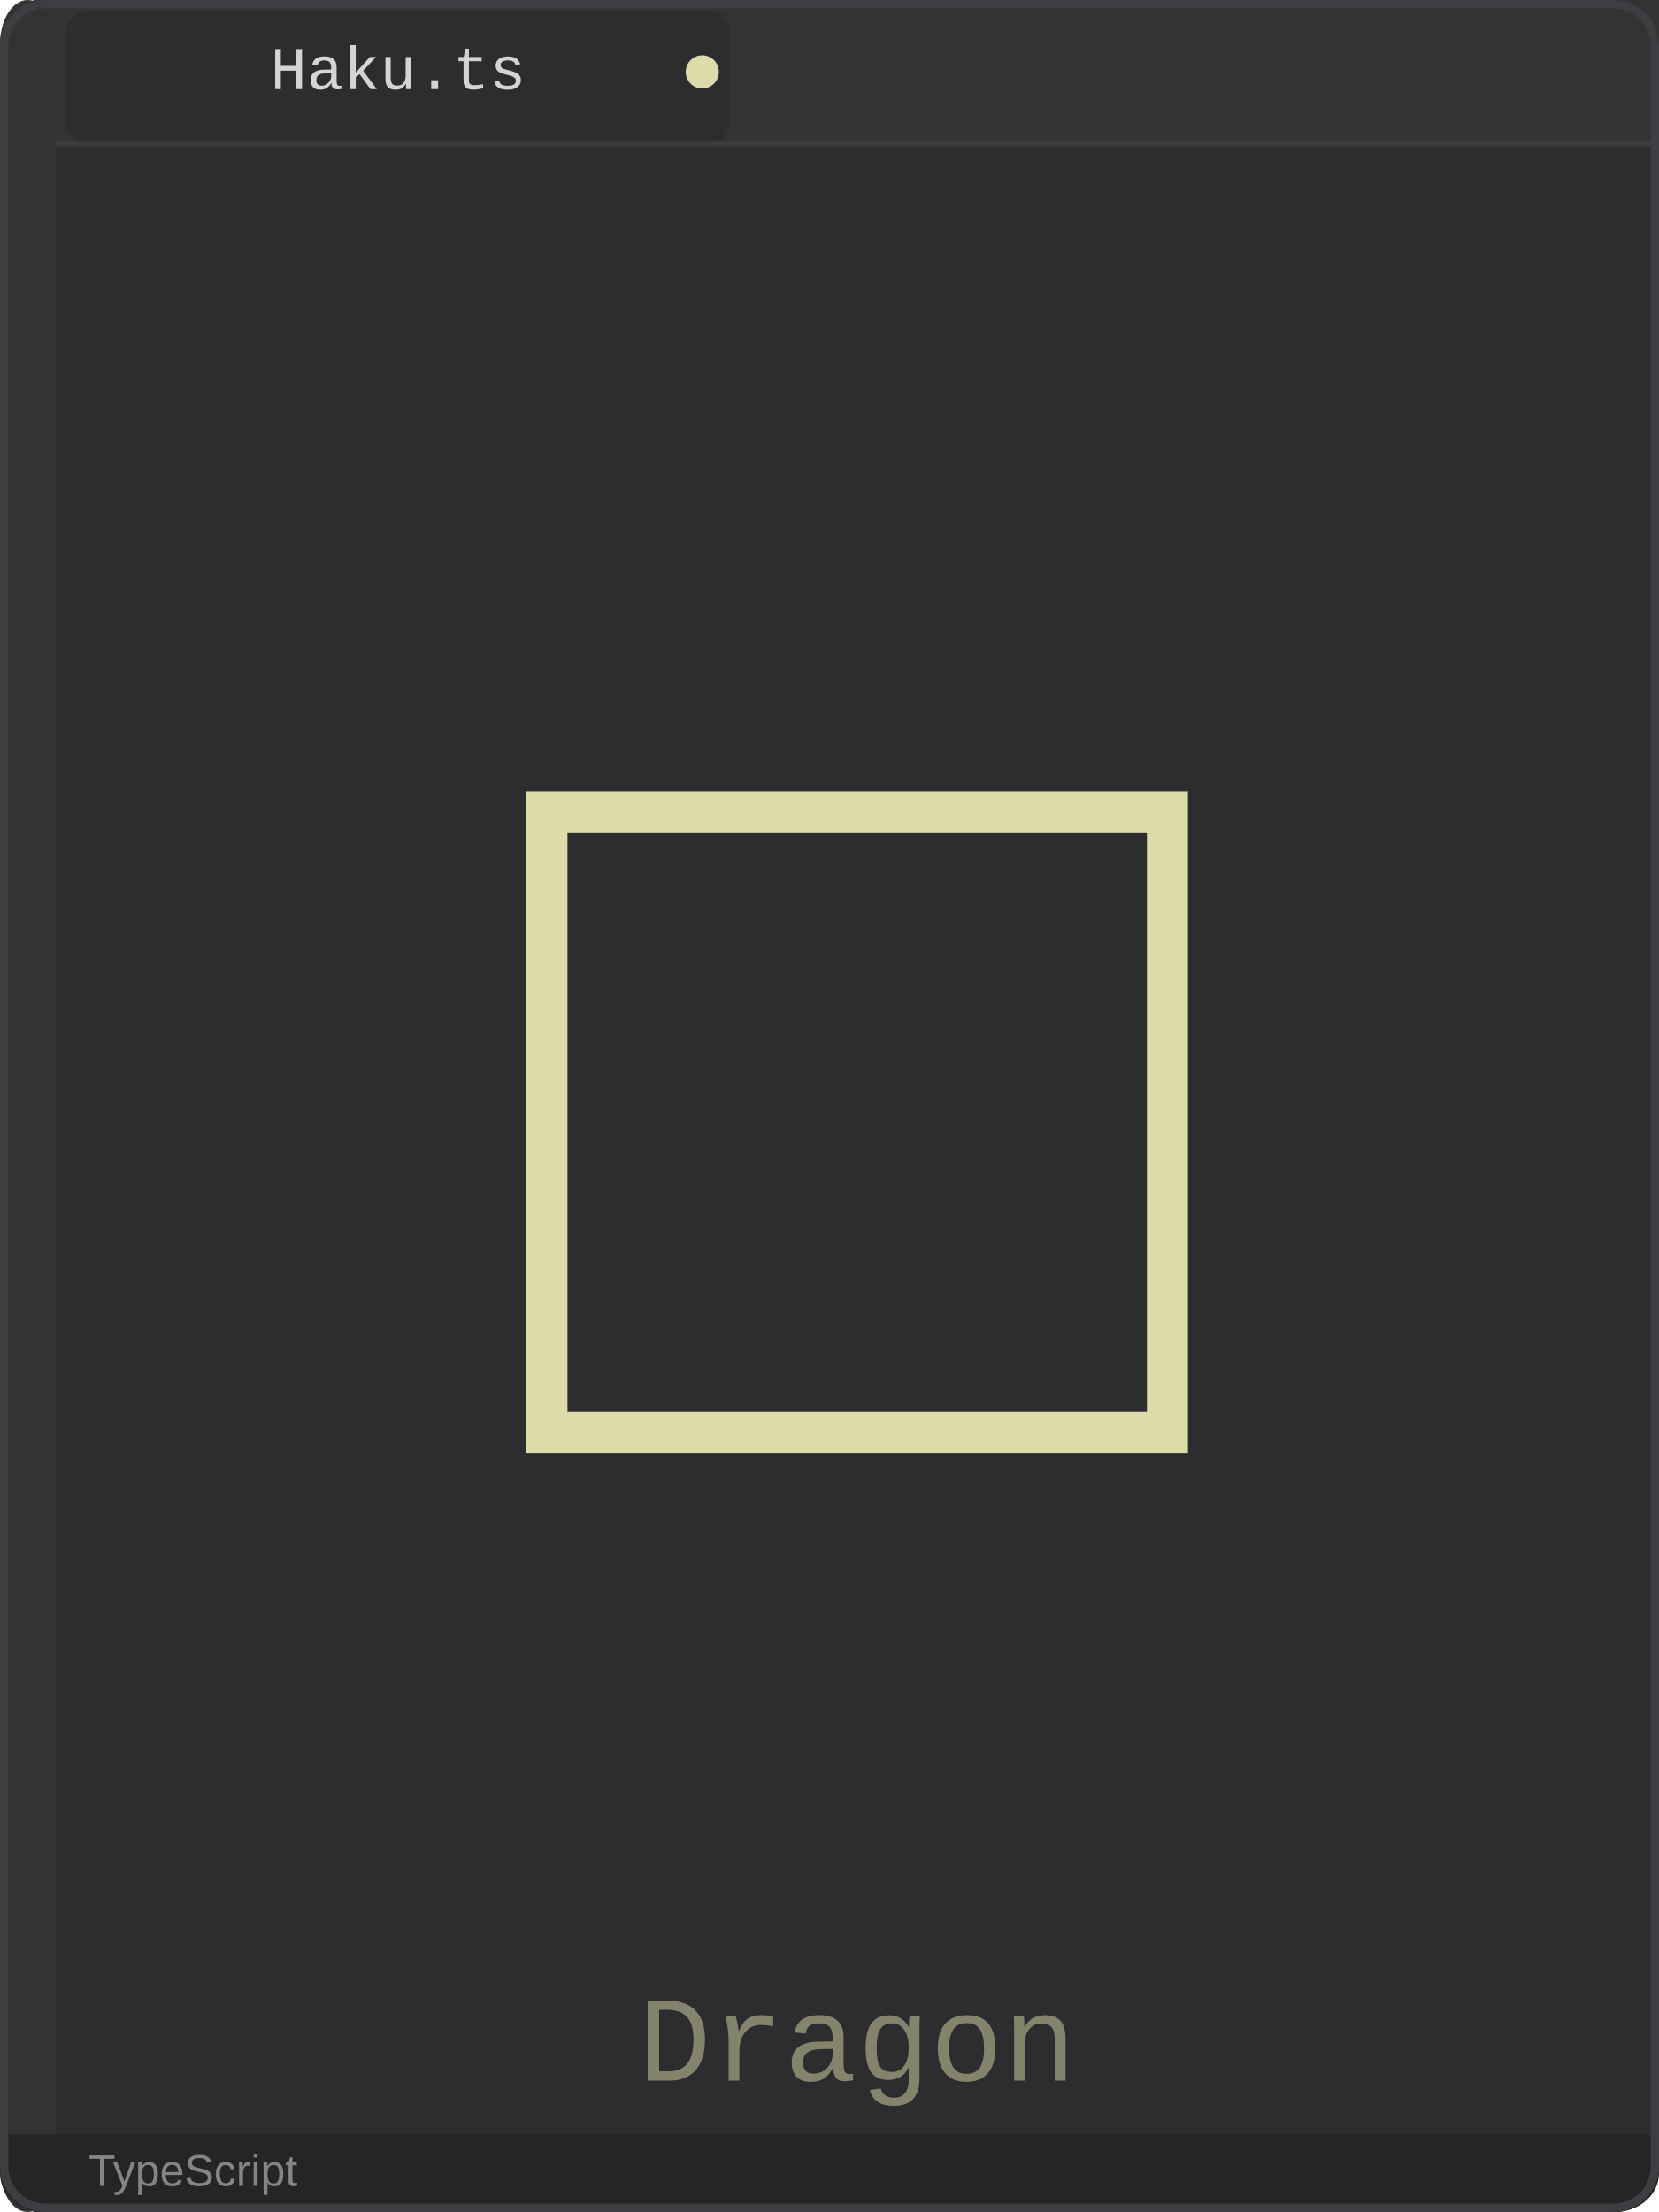
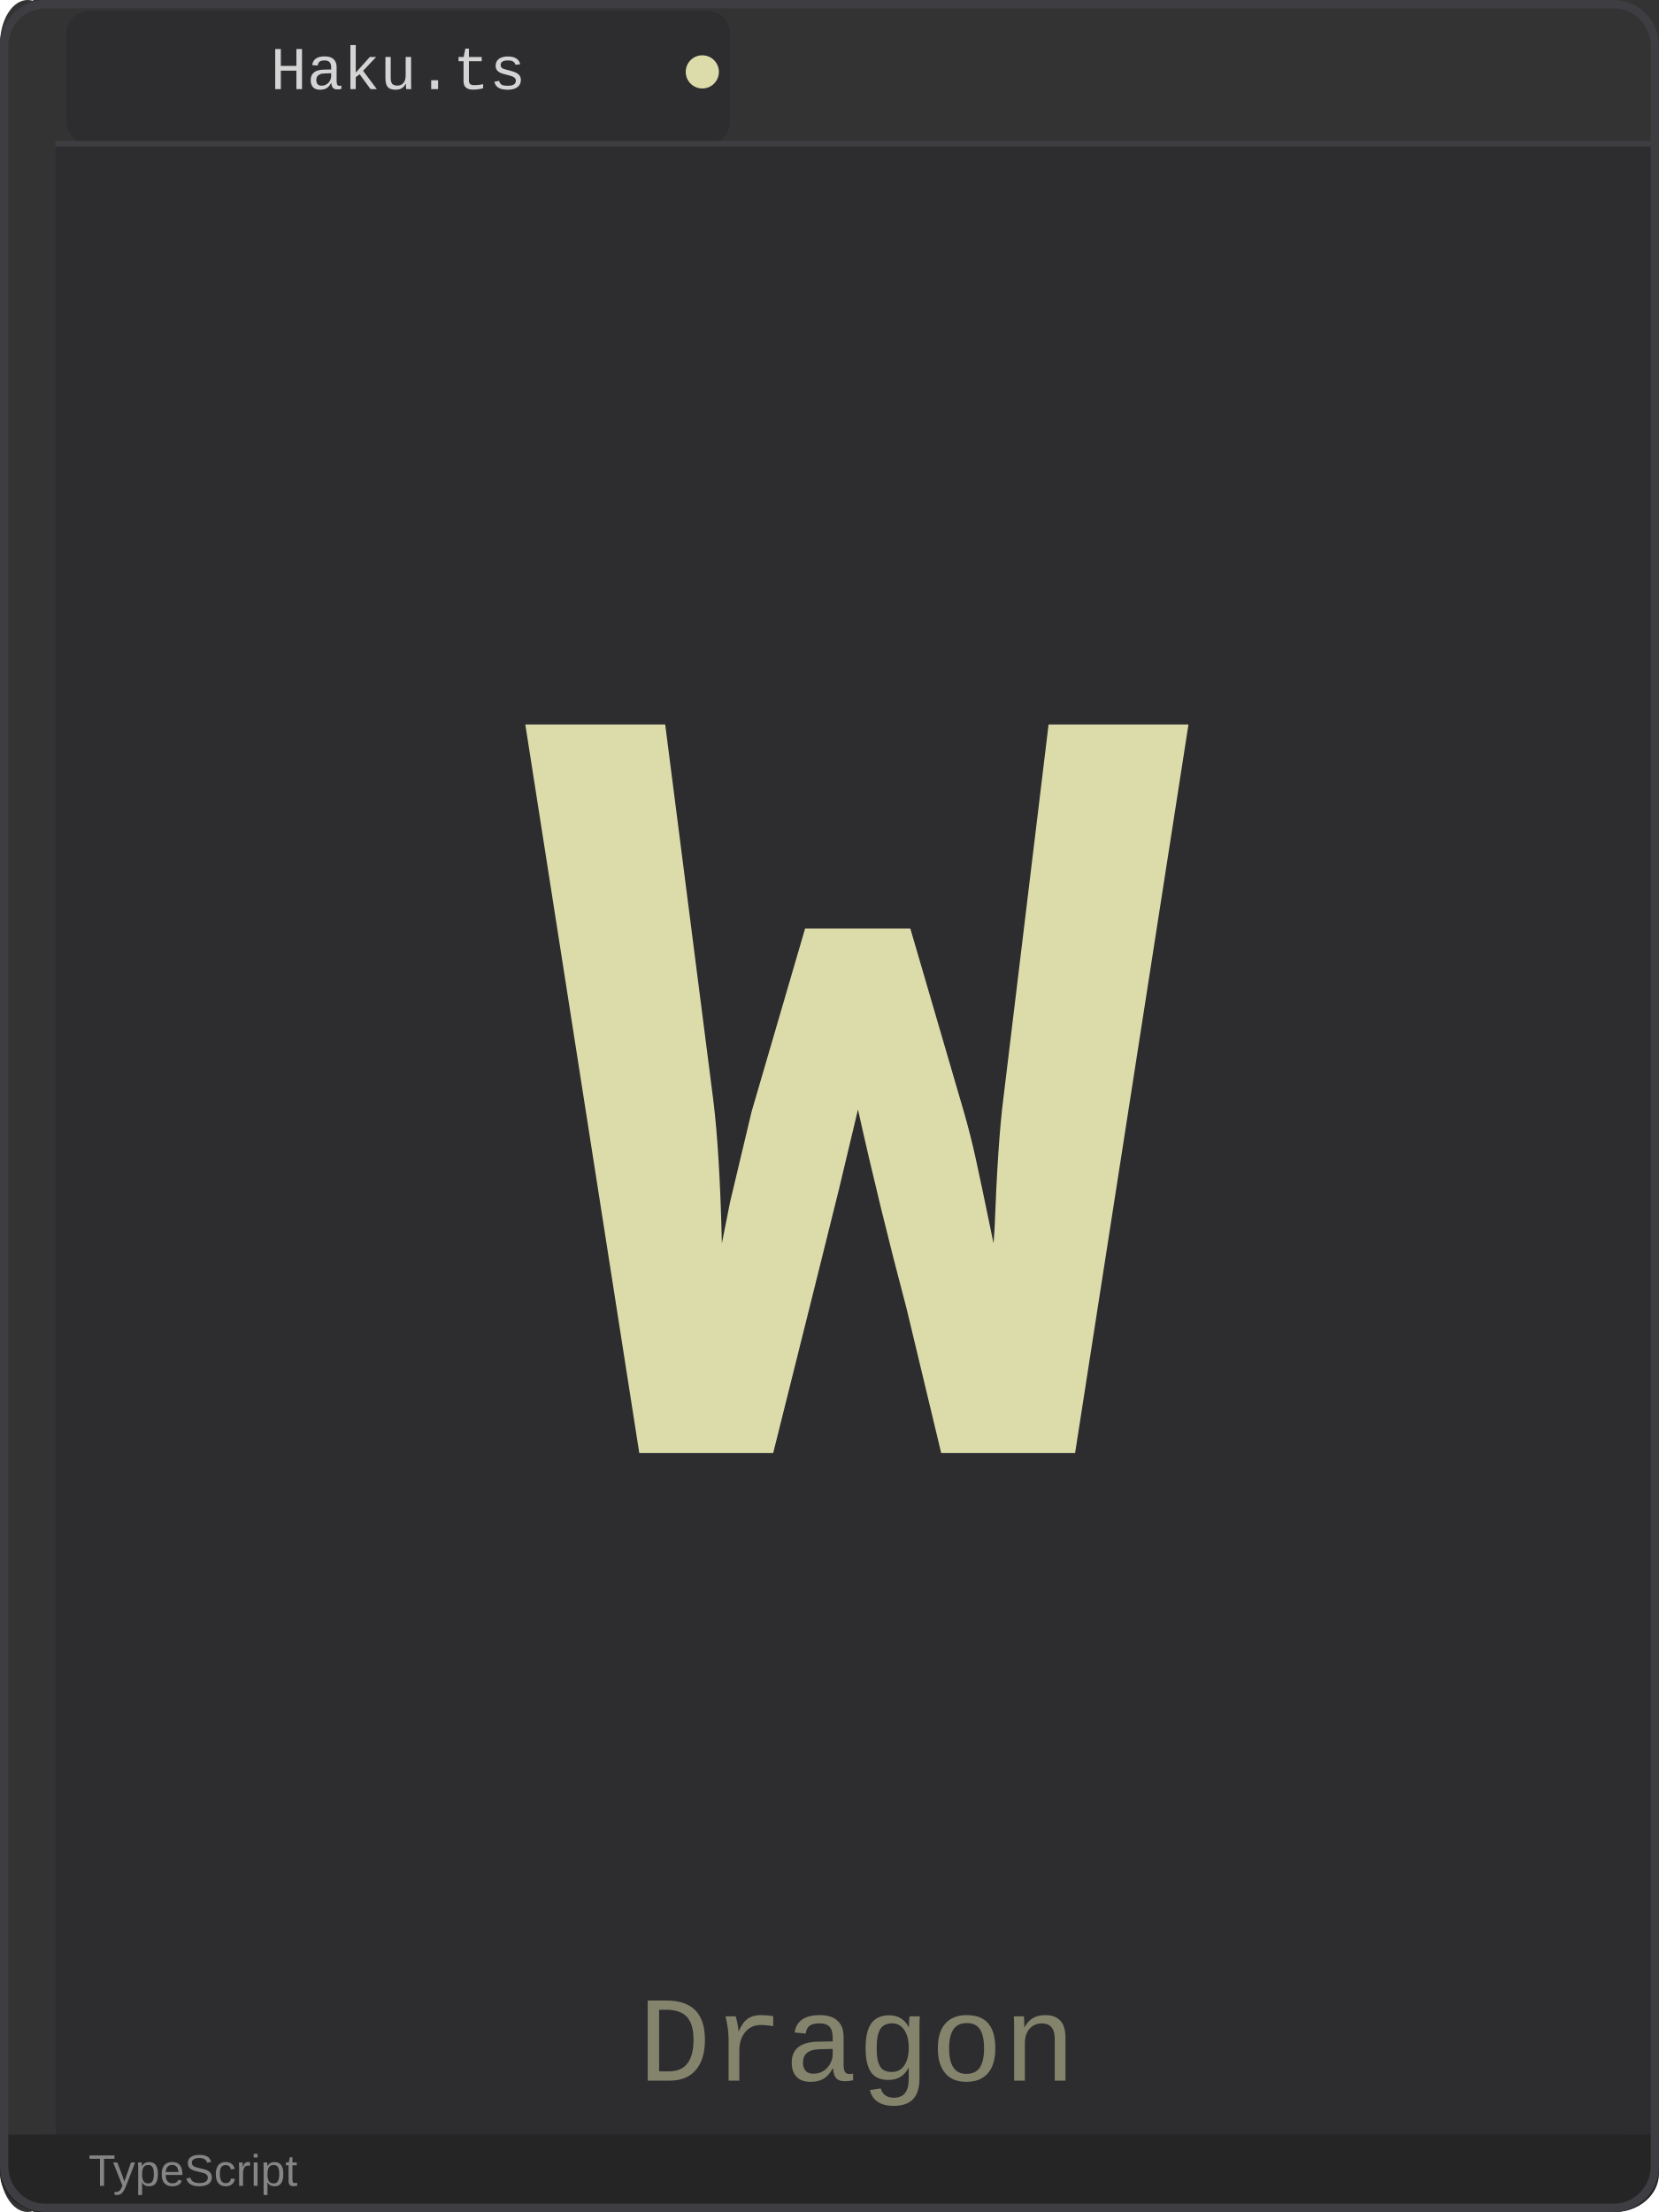
<svg xmlns="http://www.w3.org/2000/svg" viewBox="0 0 300 400" width="300" height="400">
  <rect x="0" y="0" width="300" height="400" rx="8" fill="#2D2D30" />
  <rect x="0" y="0" width="10" height="400" rx="8" fill="#333333" />
  <rect x="6" y="0" width="4" height="400" fill="#333333" />
  <rect x="10" y="0" width="290" height="26" rx="0" fill="#333333" />
  <rect x="10" y="0" width="290" height="4" rx="0" fill="#333333" />
  <rect x="12" y="2" width="120" height="24" rx="4" fill="#2D2D30" />
  <circle cx="127" cy="13" r="3" fill="#DCDCAA" />
  <text x="72" y="13" font-family="Consolas,'Courier New',monospace" font-size="11" fill="#D4D4D4" text-anchor="middle" dominant-baseline="middle">Haku.ts</text>
  <line x1="10" y1="26" x2="300" y2="26" stroke="#3E3E42" stroke-width="1" />
-   <text x="155" y="206" font-family="Consolas,'Courier New',monospace" font-size="200" font-weight="bold" fill="#DCDCAA" text-anchor="middle" dominant-baseline="middle" letter-spacing="-8">□</text>
+   <text x="155" y="206" font-family="Consolas,'Courier New',monospace" font-size="200" font-weight="bold" fill="#DCDCAA" text-anchor="middle" dominant-baseline="middle" letter-spacing="-8">W</text>
  <text x="155" y="370" font-family="Consolas,'Courier New',monospace" font-size="22" fill="#DCDCAA" opacity="0.50" text-anchor="middle" dominant-baseline="middle">Dragon</text>
  <rect x="0" y="386" width="300" height="14" rx="8" fill="#252526" />
  <rect x="0" y="386" width="300" height="7" fill="#252526" />
  <text x="16" y="393" font-family="Arial,Helvetica,sans-serif" font-size="8" fill="#858585" dominant-baseline="middle">TypeScript</text>
  <rect x="0.75" y="0.75" width="298.5" height="398.5" rx="7.5" fill="none" stroke="#3E3E42" stroke-width="1.5" />
</svg>
